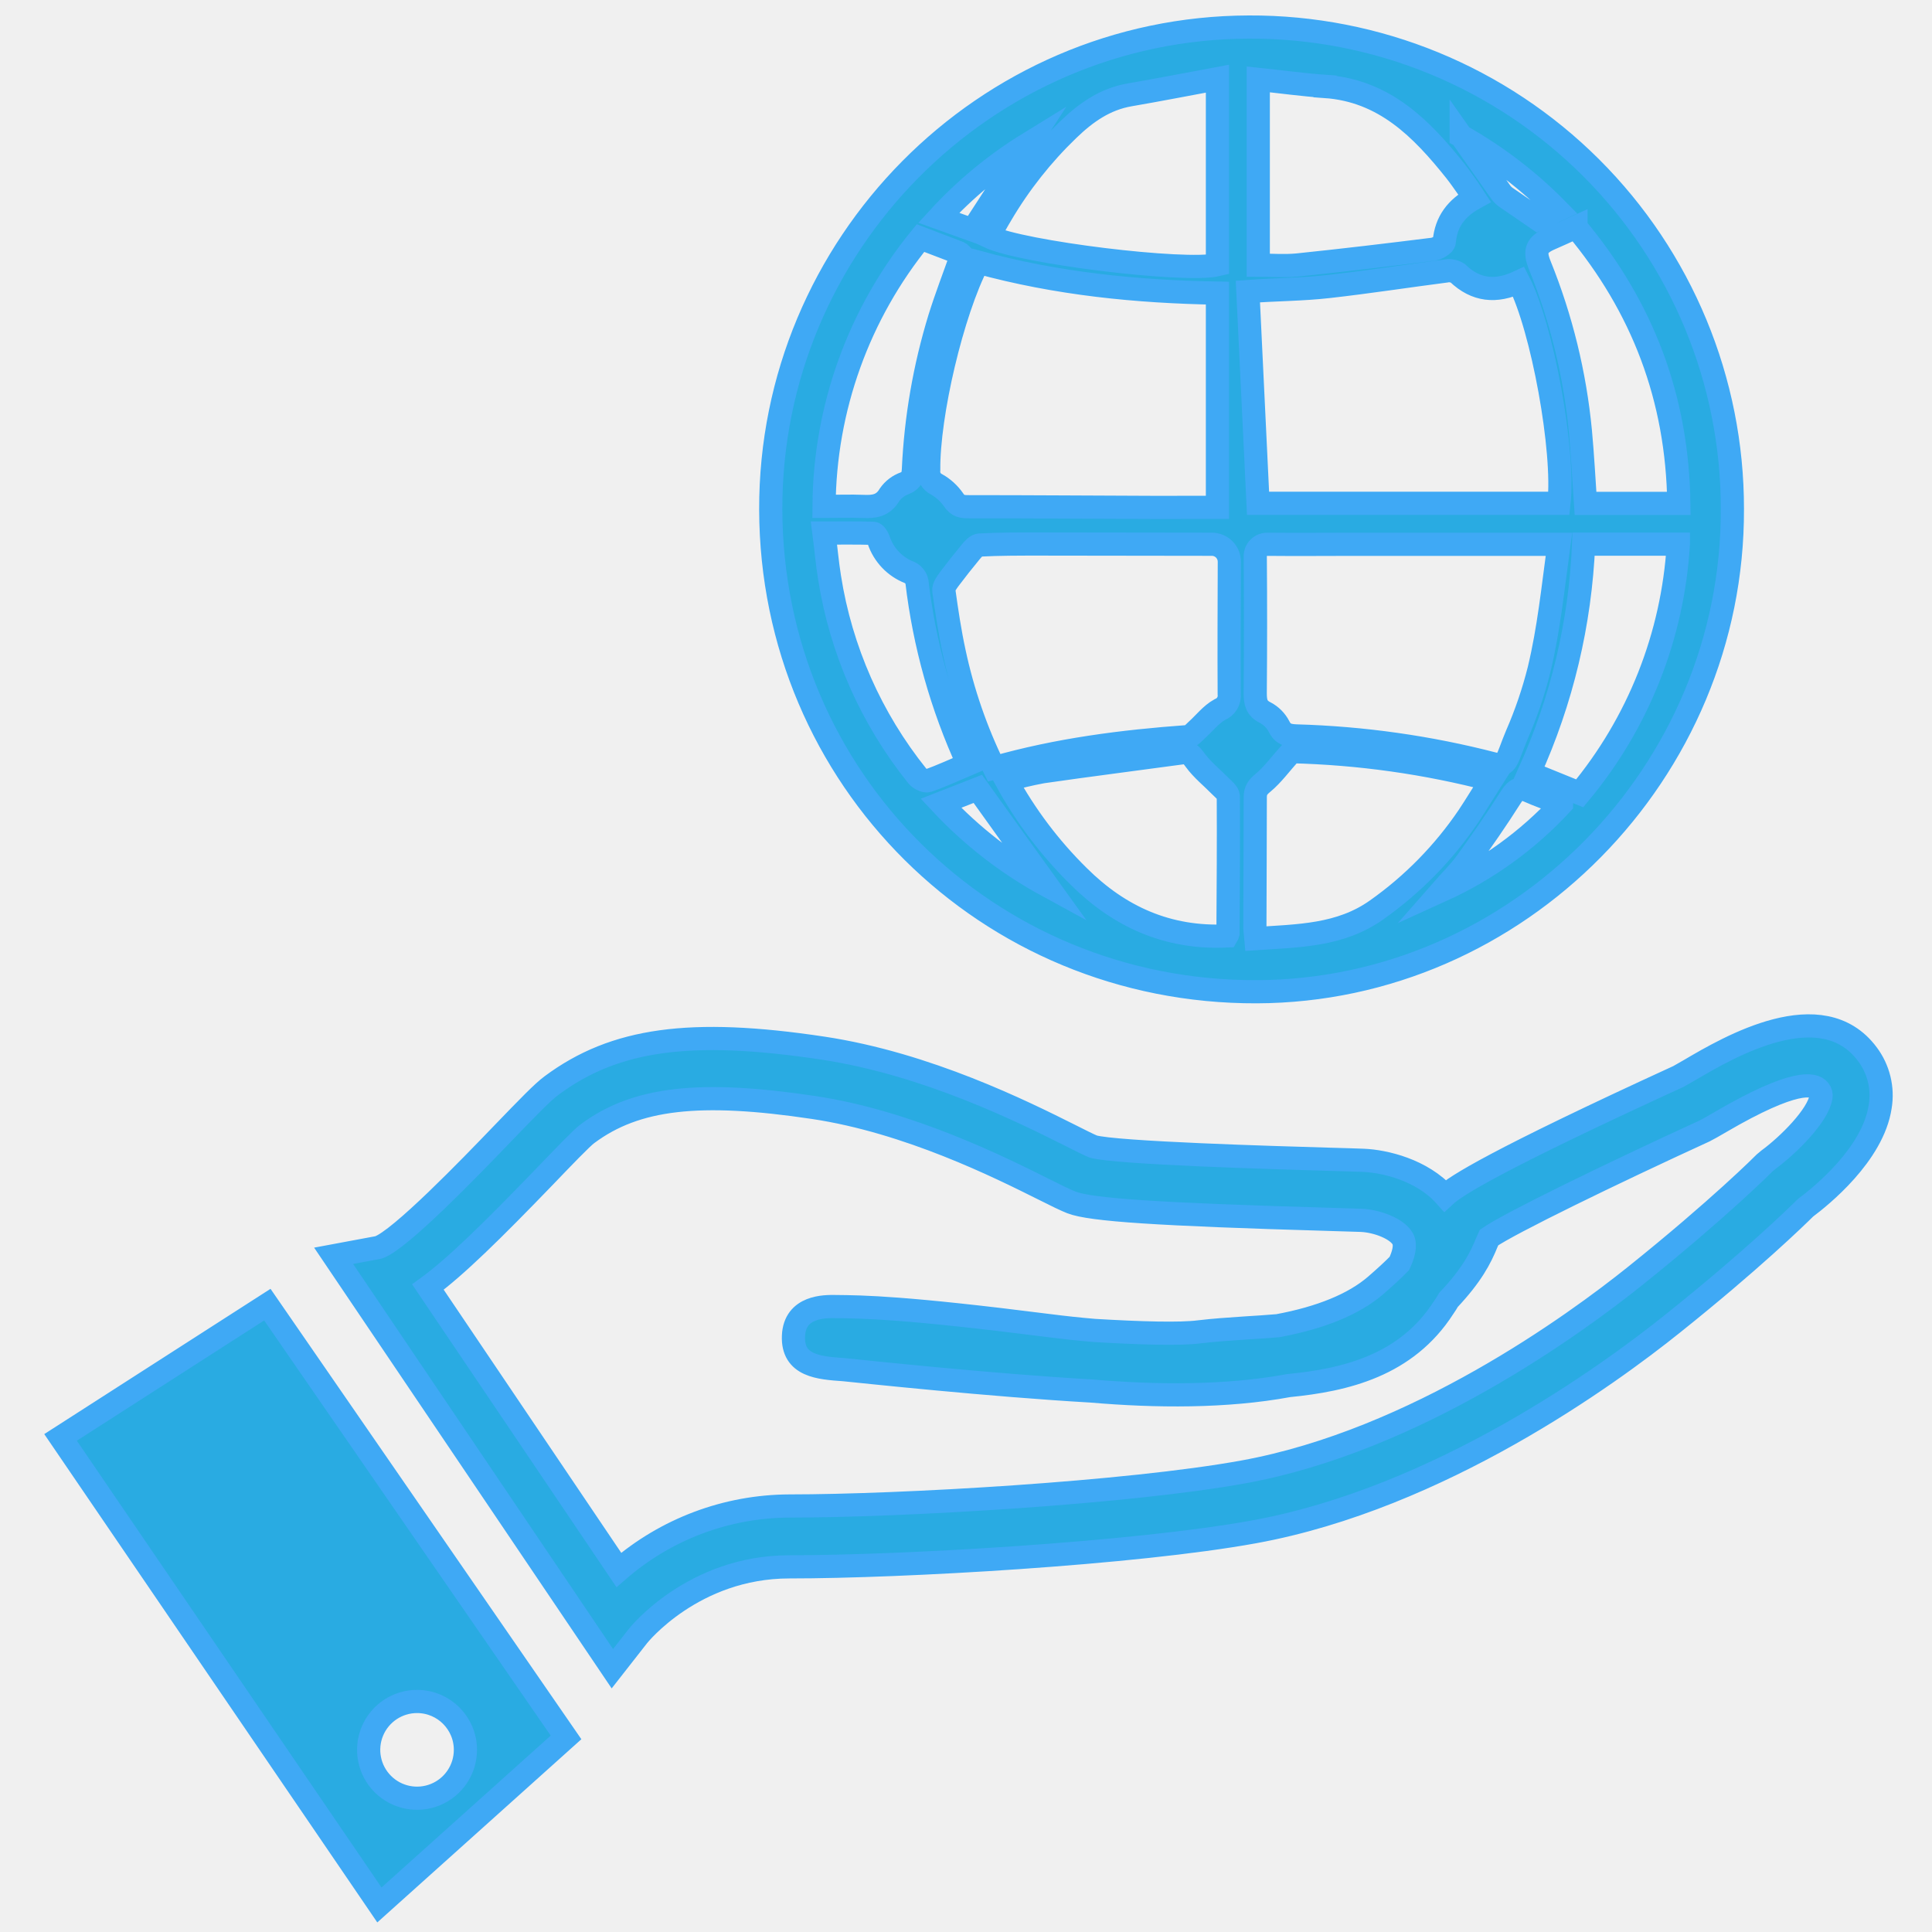
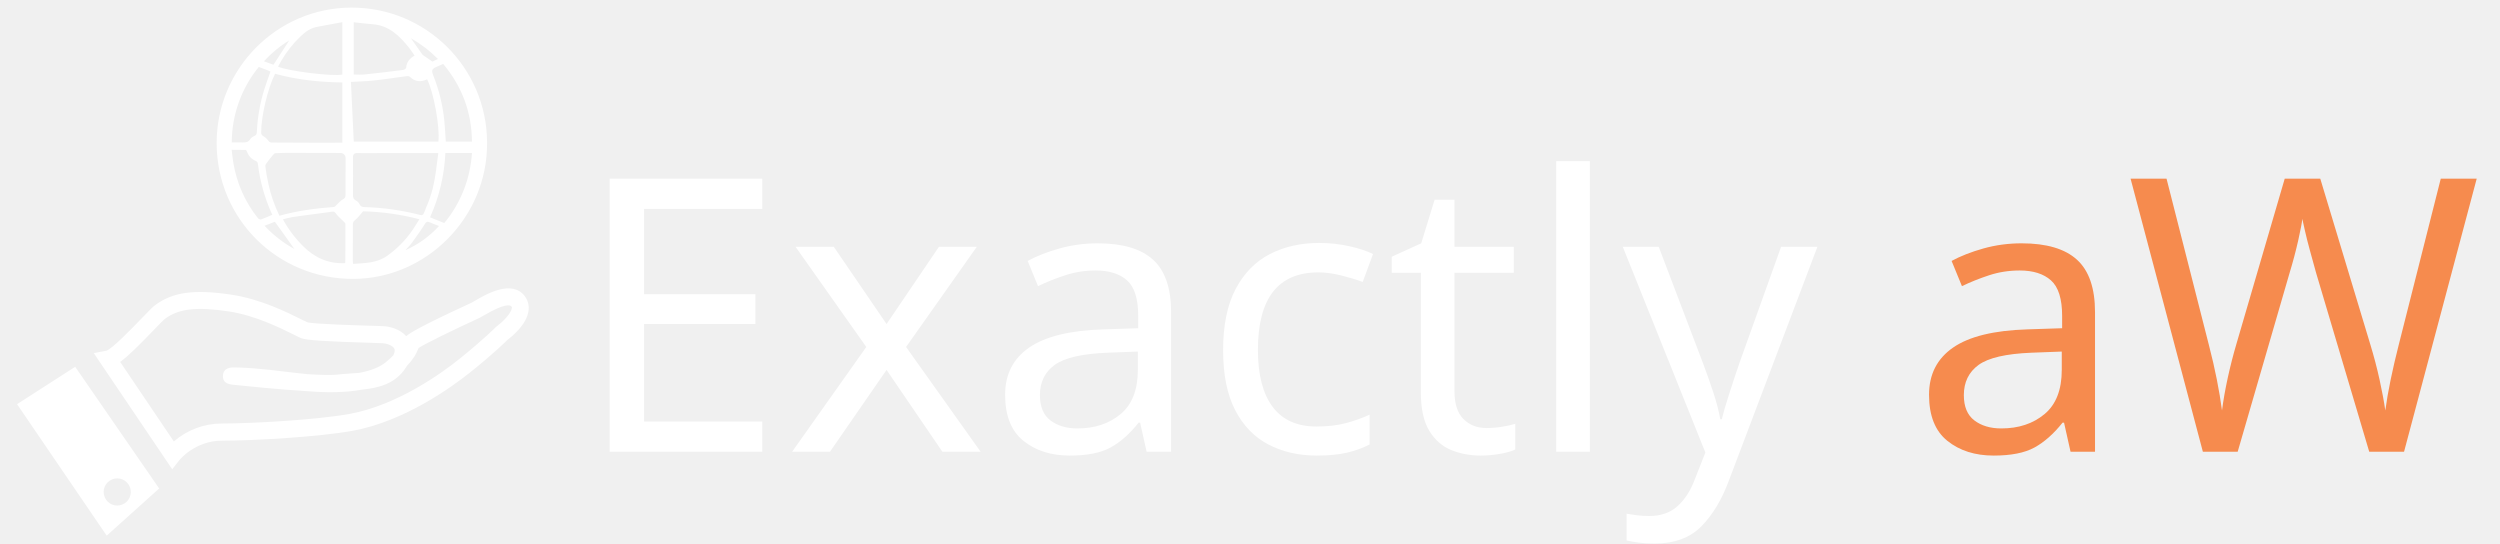
- <svg xmlns="http://www.w3.org/2000/svg" viewBox="0 0 500 500">
-   <defs>
-     <style>.cls-1{fill:#29abe2;stroke:#3fa9f5;stroke-miterlimit:10;stroke-width:6px;}</style>
-   </defs>
-   <g id="Layer_2" data-name="Layer 2">
-     <path class="cls-1" d="M467.28,312.56c-2.41,2.38-14,13.69-34.41,30-16.56,13.29-60.29,45.12-108.26,53.87-30.89,5.63-90.91,9.07-120.33,9.07-24.91,0-39.07,17.75-39.2,17.93l-6.6,8.43L86.34,325l11.59-2.16c5.49-1.8,24-21,31.91-29.23,6.9-7.15,10.61-11,12.95-12.71,16.3-12.09,35.93-14.8,70.09-9.66,27,4.05,52,16.54,64,22.55,2.75,1.38,4.82,2.43,6,2.92,5.71,1.7,47.53,2.91,61.28,3.31,4,.11,7.09.2,8.68.27,5.51.22,15.18,2.48,21.14,9.16,2.72-2.53,12.72-9,60.42-30.87.49-.26,1.59-.91,2.94-1.68,10.19-6,34.11-19.91,45.92-4.1a17.75,17.75,0,0,1,3.33,13.6C484.74,298.78,471.16,309.67,467.28,312.56Zm3.55-30.4c-1.31-1.76-6.36-3-25.61,8.24-1.72,1-3.09,1.8-4.06,2.28-24,11-50.6,23.95-55.81,27.6-.16.34-.33.79-.57,1.3-1.62,4-3.84,8.38-9.91,14.83-.39.67-.81,1.36-1.27,2-9.65,15-25.38,18.74-40.1,20.18-16.2,3-34.43,2.83-51.09,1.4-26.29-1.51-58.82-5-64-5.52-6.42-.45-13.37-.93-13.06-8.71s8.18-7.66,10.84-7.62c7.2.07,17.82.16,55.17,4.91q6.09.78,11.9,1.27c12,.71,22.17,1,27.09.36,3.72-.45,7.76-.72,11.94-1,2.82-.18,5.64-.35,8.41-.59,11.06-2.05,19.66-5.55,25.29-10.4,2.47-2.14,4.5-4,6.16-5.7,1-2.14,1.78-4.62.92-6.31-1.41-2.69-6.72-4.69-10.84-4.86-1.53-.06-4.53-.14-8.48-.26-44.08-1.28-61.47-2.42-66.48-4.38-1.47-.58-4-1.8-7.34-3.49-11.29-5.64-34.81-17.39-59.35-21.07-29.57-4.43-46-2.54-58.53,6.77-1.42,1-6.52,6.34-11,11-13.57,14.07-23.12,23.46-30.3,28.7l49.4,73.21a67.83,67.83,0,0,1,44.14-16.55c28.83,0,87.49-3.36,117.54-8.83,44.5-8.1,85.68-38.15,101.33-50.69,21.77-17.45,33.42-29.15,33.53-29.27l1-.84c5-3.67,12.83-11.36,13.58-16.24A2.12,2.12,0,0,0,470.83,282.16Zm-145.6-25.5c-69.75.24-125.59-55.17-125.76-124.78C199.29,63.33,254.9,7.19,323.18,7A124.57,124.57,0,0,1,448.34,131.73C448.57,199.9,392.84,256.44,325.23,256.66Zm-7.08-111.25a4.53,4.53,0,0,0-4.54-4.56c-15,0-30-.06-44.95-.06-5,0-10.06,0-15.09.26-.82,0-1.71,1-2.37,1.81-1.88,2.28-3.75,4.63-5.53,7-.64.88-1.52,2.06-1.4,3,.74,5.32,1.53,10.65,2.67,15.9a128.94,128.94,0,0,0,10.34,29.94c16.49-4.7,33.22-6.84,50.11-8.06.8-.07,1.58-1,2.3-1.67,2-1.8,3.73-4.08,6-5.33a3.89,3.89,0,0,0,2.43-4.07C318.06,168.2,318.11,156.79,318.15,145.41Zm-3.08-14.11V75.86c-20.93-.35-41.57-2.42-61.93-8-6.71,12.92-12.94,39.5-12.79,53.78a3.66,3.66,0,0,0,2.07,3.73,13.2,13.2,0,0,1,4.37,4c1.09,1.66,2.29,1.77,3.92,1.77,16.17,0,32.3.13,48.46.18C304.38,131.32,309.59,131.3,315.07,131.3Zm2.46,110.92a2.64,2.64,0,0,0,.27-.63c.07-11.82.16-23.65.09-35.47,0-.88-1.21-1.82-2-2.61-2.22-2.28-4.78-4.29-6.62-6.83-1-1.38-1.64-2.09-3.35-1.85-12.06,1.65-24.15,3.17-36.18,4.91a95.5,95.5,0,0,0-9.33,2.22,106.48,106.48,0,0,0,18.72,24.81C289.74,237.32,302.26,242.94,317.53,242.22Zm-46.48-13c-5.87-8.16-11.81-16.39-18-25.06l-9.53,3.73A109.24,109.24,0,0,0,271.05,229.22Zm-56.37-79.8a109.08,109.08,0,0,0,22.71,51.39c.58.73,2.05,1.48,2.75,1.24,3.45-1.2,6.77-2.76,10.43-4.3a157.45,157.45,0,0,1-13.28-47.26,3.47,3.47,0,0,0-1.9-2.33,13.58,13.58,0,0,1-8-8.41c-.23-.68-.86-1.7-1.35-1.73-4.14-.13-8.27-.07-12.8-.07C213.78,142.12,214.09,145.79,214.68,149.42Zm-1.42-18.36c3.61,0,6.86-.13,10.07,0,2.87.14,5.21-.16,6.88-3a8.15,8.15,0,0,1,3.95-3c1.81-.73,2.14-1.86,2.23-3.59a158.45,158.45,0,0,1,6.78-39.14c1.72-5.51,3.81-10.9,5.74-16.37a2.83,2.83,0,0,0-.8-.57c-3.22-1.25-6.43-2.47-9.89-3.78A110.93,110.93,0,0,0,213.26,131.06Zm29.68-74.7,8.77,3.15,14.5-22.36A109.49,109.49,0,0,0,242.94,56.36Zm72.13-36c-7.9,1.47-15.28,2.91-22.67,4.18-6.42,1.1-11.35,4.59-15.92,9a103.28,103.28,0,0,0-17.38,22c-1.12,1.86-2.15,3.78-3.24,5.7,8.67,4.12,50.9,9.27,59.21,7.27Zm9.78,159c0,2.26.27,3.94,2.6,5.07A8.39,8.39,0,0,1,331,188c1,2.08,2.51,2.39,4.55,2.46a229.47,229.47,0,0,1,51,7.23c3.61,1,3.39-1.34,6-7.49a108,108,0,0,0,5.75-16.85c2.56-10.63,3.58-21,5.15-32.49H387q-18.07,0-36.18,0c-7.61,0-15.22.08-22.82,0a3.09,3.09,0,0,0-3.14,3.13Q325,161.66,324.85,179.39Zm.73-49.11h77.88c1.51-13.43-4.29-45.39-10.4-57.29-5.91,2.76-11.09,2.27-15.81-2.25a4.13,4.13,0,0,0-3.05-.57c-10.08,1.3-20.13,2.86-30.25,4-6.87.79-13.8.77-21,1.31Zm17.35-107.9c-5.69-.4-11.36-1.18-17.29-1.81V68.62c3.54,0,6.9.28,10.19-.05,11.68-1.21,23.34-2.6,35-4.06,1.09-.13,2.89-1.18,2.95-1.93.43-5.25,3.18-8.77,7.82-11.32-.65-1-1.11-1.69-1.58-2.38-1.1-1.54-2.17-3.12-3.34-4.6C367.86,33.22,358.24,23.44,342.93,22.38Zm35.23,12.85c3.67,5.21,6.91,9.85,10.19,14.47A5.78,5.78,0,0,0,389.64,51c2.62,1.82,5.23,3.6,8.32,5.71l5.12-2.38A111.7,111.7,0,0,0,378.16,35.23Zm29.7,23.57c-2.48,1.12-4.46,2.06-6.48,2.92-3.73,1.58-4.41,3.21-2.87,7A153.26,153.26,0,0,1,409,111.58c.57,6.16.9,12.35,1.33,18.7h24.15C434.1,103,425.06,79.37,407.86,58.8Zm26.49,82.05H409.84A159.39,159.39,0,0,1,395.74,200l13.09,5.31A111.08,111.08,0,0,0,434.35,140.85Zm-30.24,67.2c-3.17-1.21-5.94-2.17-8.6-3.36-2.12-.95-3.17-.47-4.47,1.58-3.65,5.78-7.57,11.39-11.56,16.94-1.88,2.58-4.21,4.83-6.32,7.24A96.45,96.45,0,0,0,404.11,208.05ZM380,211.29c2-3,3.86-6.12,6-9.47a226.48,226.48,0,0,0-51.77-7.29c-2.93,3.27-4.88,6-7.37,8.06-1.39,1.14-2,2-2,3.78,0,11.18-.08,22.36-.1,33.54,0,.9.17,1.81.27,3,11-.75,21.82-.73,31.26-7.44A94.56,94.56,0,0,0,380,211.29ZM98.19,493,15.67,372l53.52-34.36,77.3,112ZM108,440.34a12.52,12.52,0,1,0,12.45,12.51A12.52,12.52,0,0,0,108,440.34Z" />
+ <svg xmlns="http://www.w3.org/2000/svg" version="1.1" id="Layer_1" x="0px" y="0px" viewBox="0 0 2301 500" style="enable-background:new 0 0 2301 500;" xml:space="preserve">
+   <style type="text/css">
+ 	.st0{fill:#FFFFFF;}
+ 	.st1{fill:none;}
+ 	.st2{font-family:'ArialMT';}
+ 	.st3{font-size:352px;}
+ 	.st4{fill:#F68B4E;}
+ </style>
+   <g id="Layer_2_1_">
+     <path class="st0" d="M467.3,312.6c-2.4,2.4-14,13.7-34.4,30c-16.6,13.3-60.3,45.1-108.3,53.9c-30.9,5.6-90.9,9.1-120.3,9.1   c-24.9,0-39.1,17.8-39.2,17.9l-6.6,8.4L86.3,325l11.6-2.2c5.5-1.8,24-21,31.9-29.2c6.9-7.1,10.6-11,12.9-12.7   c16.3-12.1,35.9-14.8,70.1-9.7c27,4,52,16.5,64,22.5c2.8,1.4,4.8,2.4,6,2.9c5.7,1.7,47.5,2.9,61.3,3.3c4,0.1,7.1,0.2,8.7,0.3   c5.5,0.2,15.2,2.5,21.1,9.2c2.7-2.5,12.7-9,60.4-30.9c0.5-0.3,1.6-0.9,2.9-1.7c10.2-6,34.1-19.9,45.9-4.1c2.9,3.9,4.1,8.8,3.3,13.6   C484.7,298.8,471.2,309.7,467.3,312.6z M470.8,282.2c-1.3-1.8-6.4-3-25.6,8.2c-1.7,1-3.1,1.8-4.1,2.3c-24,11-50.6,24-55.8,27.6   c-0.2,0.3-0.3,0.8-0.6,1.3c-1.6,4-3.8,8.4-9.9,14.8c-0.4,0.7-0.8,1.4-1.3,2c-9.6,15-25.4,18.7-40.1,20.2c-16.2,3-34.4,2.8-51.1,1.4   c-26.3-1.5-58.8-5-64-5.5c-6.4-0.5-13.4-0.9-13.1-8.7s8.2-7.7,10.8-7.6c7.2,0.1,17.8,0.2,55.2,4.9c4.1,0.5,8,0.9,11.9,1.3   c12,0.7,22.2,1,27.1,0.4c3.7-0.5,7.8-0.7,11.9-1c2.8-0.2,5.6-0.4,8.4-0.6c11.1-2,19.7-5.5,25.3-10.4c2.5-2.1,4.5-4,6.2-5.7   c1-2.1,1.8-4.6,0.9-6.3c-1.4-2.7-6.7-4.7-10.8-4.9c-1.5-0.1-4.5-0.1-8.5-0.3c-44.1-1.3-61.5-2.4-66.5-4.4c-1.5-0.6-4-1.8-7.3-3.5   c-11.3-5.6-34.8-17.4-59.4-21.1c-29.6-4.4-46-2.5-58.5,6.8c-1.4,1-6.5,6.3-11,11c-13.6,14.1-23.1,23.5-30.3,28.7l49.4,73.2   c12.3-10.6,27.9-16.5,44.1-16.5c28.8,0,87.5-3.4,117.5-8.8c44.5-8.1,85.7-38.1,101.3-50.7c21.8-17.5,33.4-29.1,33.5-29.3l1-0.8   c5-3.7,12.8-11.4,13.6-16.2C471.4,283.3,471.2,282.6,470.8,282.2z M325.2,256.7c-69.8,0.2-125.6-55.2-125.8-124.8   C199.3,63.3,254.9,7.2,323.2,7C392,6.7,448,62.2,448.3,131c0,0.3,0,0.5,0,0.8C448.6,199.9,392.8,256.4,325.2,256.7L325.2,256.7z    M318.1,145.4c0-2.5-2-4.5-4.5-4.6c0,0,0,0,0,0c-15,0-30-0.1-45-0.1c-5,0-10.1,0-15.1,0.3c-0.8,0-1.7,1-2.4,1.8   c-1.9,2.3-3.8,4.6-5.5,7c-0.6,0.9-1.5,2.1-1.4,3c0.7,5.3,1.5,10.6,2.7,15.9c2.2,10.4,5.7,20.4,10.3,29.9   c16.5-4.7,33.2-6.8,50.1-8.1c0.8-0.1,1.6-1,2.3-1.7c2-1.8,3.7-4.1,6-5.3c1.6-0.6,2.6-2.3,2.4-4.1   C318.1,168.2,318.1,156.8,318.1,145.4z M315.1,131.3V75.9c-20.9-0.3-41.6-2.4-61.9-8c-6.7,12.9-12.9,39.5-12.8,53.8   c-0.2,1.6,0.7,3.1,2.1,3.7c1.7,1,3.2,2.4,4.4,4c1.1,1.7,2.3,1.8,3.9,1.8c16.2,0,32.3,0.1,48.5,0.2   C304.4,131.3,309.6,131.3,315.1,131.3z M317.5,242.2c0.1-0.2,0.2-0.4,0.3-0.6c0.1-11.8,0.2-23.6,0.1-35.5c0-0.9-1.2-1.8-2-2.6   c-2.2-2.3-4.8-4.3-6.6-6.8c-1-1.4-1.6-2.1-3.4-1.9c-12.1,1.6-24.1,3.2-36.2,4.9c-3.1,0.6-6.3,1.3-9.3,2.2   c5,9.1,11.3,17.5,18.7,24.8C289.7,237.3,302.3,242.9,317.5,242.2z M271,229.2c-5.9-8.2-11.8-16.4-18-25.1l-9.5,3.7   C251.5,216.4,260.8,223.6,271,229.2z M214.7,149.4c3,18.8,10.8,36.5,22.7,51.4c0.6,0.7,2.1,1.5,2.8,1.2c3.4-1.2,6.8-2.8,10.4-4.3   c-6.9-15-11.4-30.9-13.3-47.3c-0.2-1-0.9-1.9-1.9-2.3c-3.8-1.5-6.7-4.6-8-8.4c-0.2-0.7-0.9-1.7-1.4-1.7c-4.1-0.1-8.3-0.1-12.8-0.1   C213.8,142.1,214.1,145.8,214.7,149.4z M213.3,131.1c3.6,0,6.9-0.1,10.1,0c2.9,0.1,5.2-0.2,6.9-3c1-1.4,2.4-2.4,3.9-3   c1.8-0.7,2.1-1.9,2.2-3.6c0.6-13.3,2.9-26.4,6.8-39.1c1.7-5.5,3.8-10.9,5.7-16.4c-0.2-0.2-0.5-0.4-0.8-0.6   c-3.2-1.3-6.4-2.5-9.9-3.8C222.2,81.2,213.4,105.7,213.3,131.1z M242.9,56.4l8.8,3.2l14.5-22.4C257.6,42.4,249.8,48.9,242.9,56.4z    M315.1,20.4c-7.9,1.5-15.3,2.9-22.7,4.2c-6.4,1.1-11.4,4.6-15.9,9c-6.8,6.5-12.6,13.9-17.4,22c-1.1,1.9-2.1,3.8-3.2,5.7   c8.7,4.1,50.9,9.3,59.2,7.3L315.1,20.4z M324.9,179.4c0,2.3,0.3,3.9,2.6,5.1c1.5,0.8,2.8,2,3.5,3.6c1,2.1,2.5,2.4,4.5,2.5   c17.2,0.5,34.3,2.9,51,7.2c3.6,1,3.4-1.3,6-7.5c2.4-5.4,4.3-11.1,5.8-16.9c2.6-10.6,3.6-21,5.1-32.5H387c-12,0-24.1,0-36.2,0   c-7.6,0-15.2,0.1-22.8,0c-1.7,0-3.1,1.3-3.1,3c0,0,0,0.1,0,0.1C325,155.8,324.9,167.6,324.9,179.4L324.9,179.4z M325.6,130.3h77.9   c1.5-13.4-4.3-45.4-10.4-57.3c-5.9,2.8-11.1,2.3-15.8-2.3c-0.9-0.6-2-0.8-3-0.6c-10.1,1.3-20.1,2.9-30.3,4   c-6.9,0.8-13.8,0.8-21,1.3L325.6,130.3z M342.9,22.3c-5.7-0.4-11.4-1.2-17.3-1.8v48.1c3.5,0,6.9,0.3,10.2-0.1   c11.7-1.2,23.3-2.6,35-4.1c1.1-0.1,2.9-1.2,3-1.9c0.4-5.3,3.2-8.8,7.8-11.3c-0.6-1-1.1-1.7-1.6-2.4c-1.1-1.5-2.2-3.1-3.3-4.6   C367.9,33.2,358.2,23.4,342.9,22.3L342.9,22.3z M378.2,35.2c3.7,5.2,6.9,9.8,10.2,14.5c0.4,0.5,0.8,1,1.3,1.3   c2.6,1.8,5.2,3.6,8.3,5.7l5.1-2.4C395.7,46.8,387.3,40.4,378.2,35.2L378.2,35.2z M407.9,58.8c-2.5,1.1-4.5,2.1-6.5,2.9   c-3.7,1.6-4.4,3.2-2.9,7c5.5,13.7,9.1,28.2,10.5,42.9c0.6,6.2,0.9,12.3,1.3,18.7h24.1C434.1,103,425.1,79.4,407.9,58.8L407.9,58.8z    M434.4,140.8h-24.5c-0.9,20.4-5.6,40.5-14.1,59.2l13.1,5.3C424,187.1,432.9,164.5,434.4,140.8L434.4,140.8z M404.1,208   c-3.2-1.2-5.9-2.2-8.6-3.4c-2.1-0.9-3.2-0.5-4.5,1.6c-3.6,5.8-7.6,11.4-11.6,16.9c-1.9,2.6-4.2,4.8-6.3,7.2   C384.9,225.1,395.4,217.5,404.1,208L404.1,208z M380,211.3c2-3,3.9-6.1,6-9.5c-16.9-4.4-34.3-6.9-51.8-7.3c-2.9,3.3-4.9,6-7.4,8.1   c-1.4,1.1-2,2-2,3.8c0,11.2-0.1,22.4-0.1,33.5c0,0.9,0.2,1.8,0.3,3c11-0.8,21.8-0.7,31.3-7.4C365.6,228.9,373.6,220.7,380,211.3z    M98.2,493L15.7,372l53.5-34.4l77.3,112L98.2,493z M108,440.3c-6.9,0-12.6,5.5-12.6,12.4s5.5,12.6,12.4,12.6s12.6-5.5,12.6-12.4   c0,0,0-0.1,0-0.1C120.4,446,114.9,440.4,108,440.3z" />
  </g>
+   <rect x="527" y="163.8" class="st1" width="1956" height="347.2" />
+   <text transform="matrix(1 0 0 1 527 415.7983)">
+     <tspan x="0" y="0" class="st0 st2 st3">Exactly </tspan>
+     <tspan x="1232.3" y="0" class="st4 st2 st3">aW</tspan>
+   </text>
</svg>
